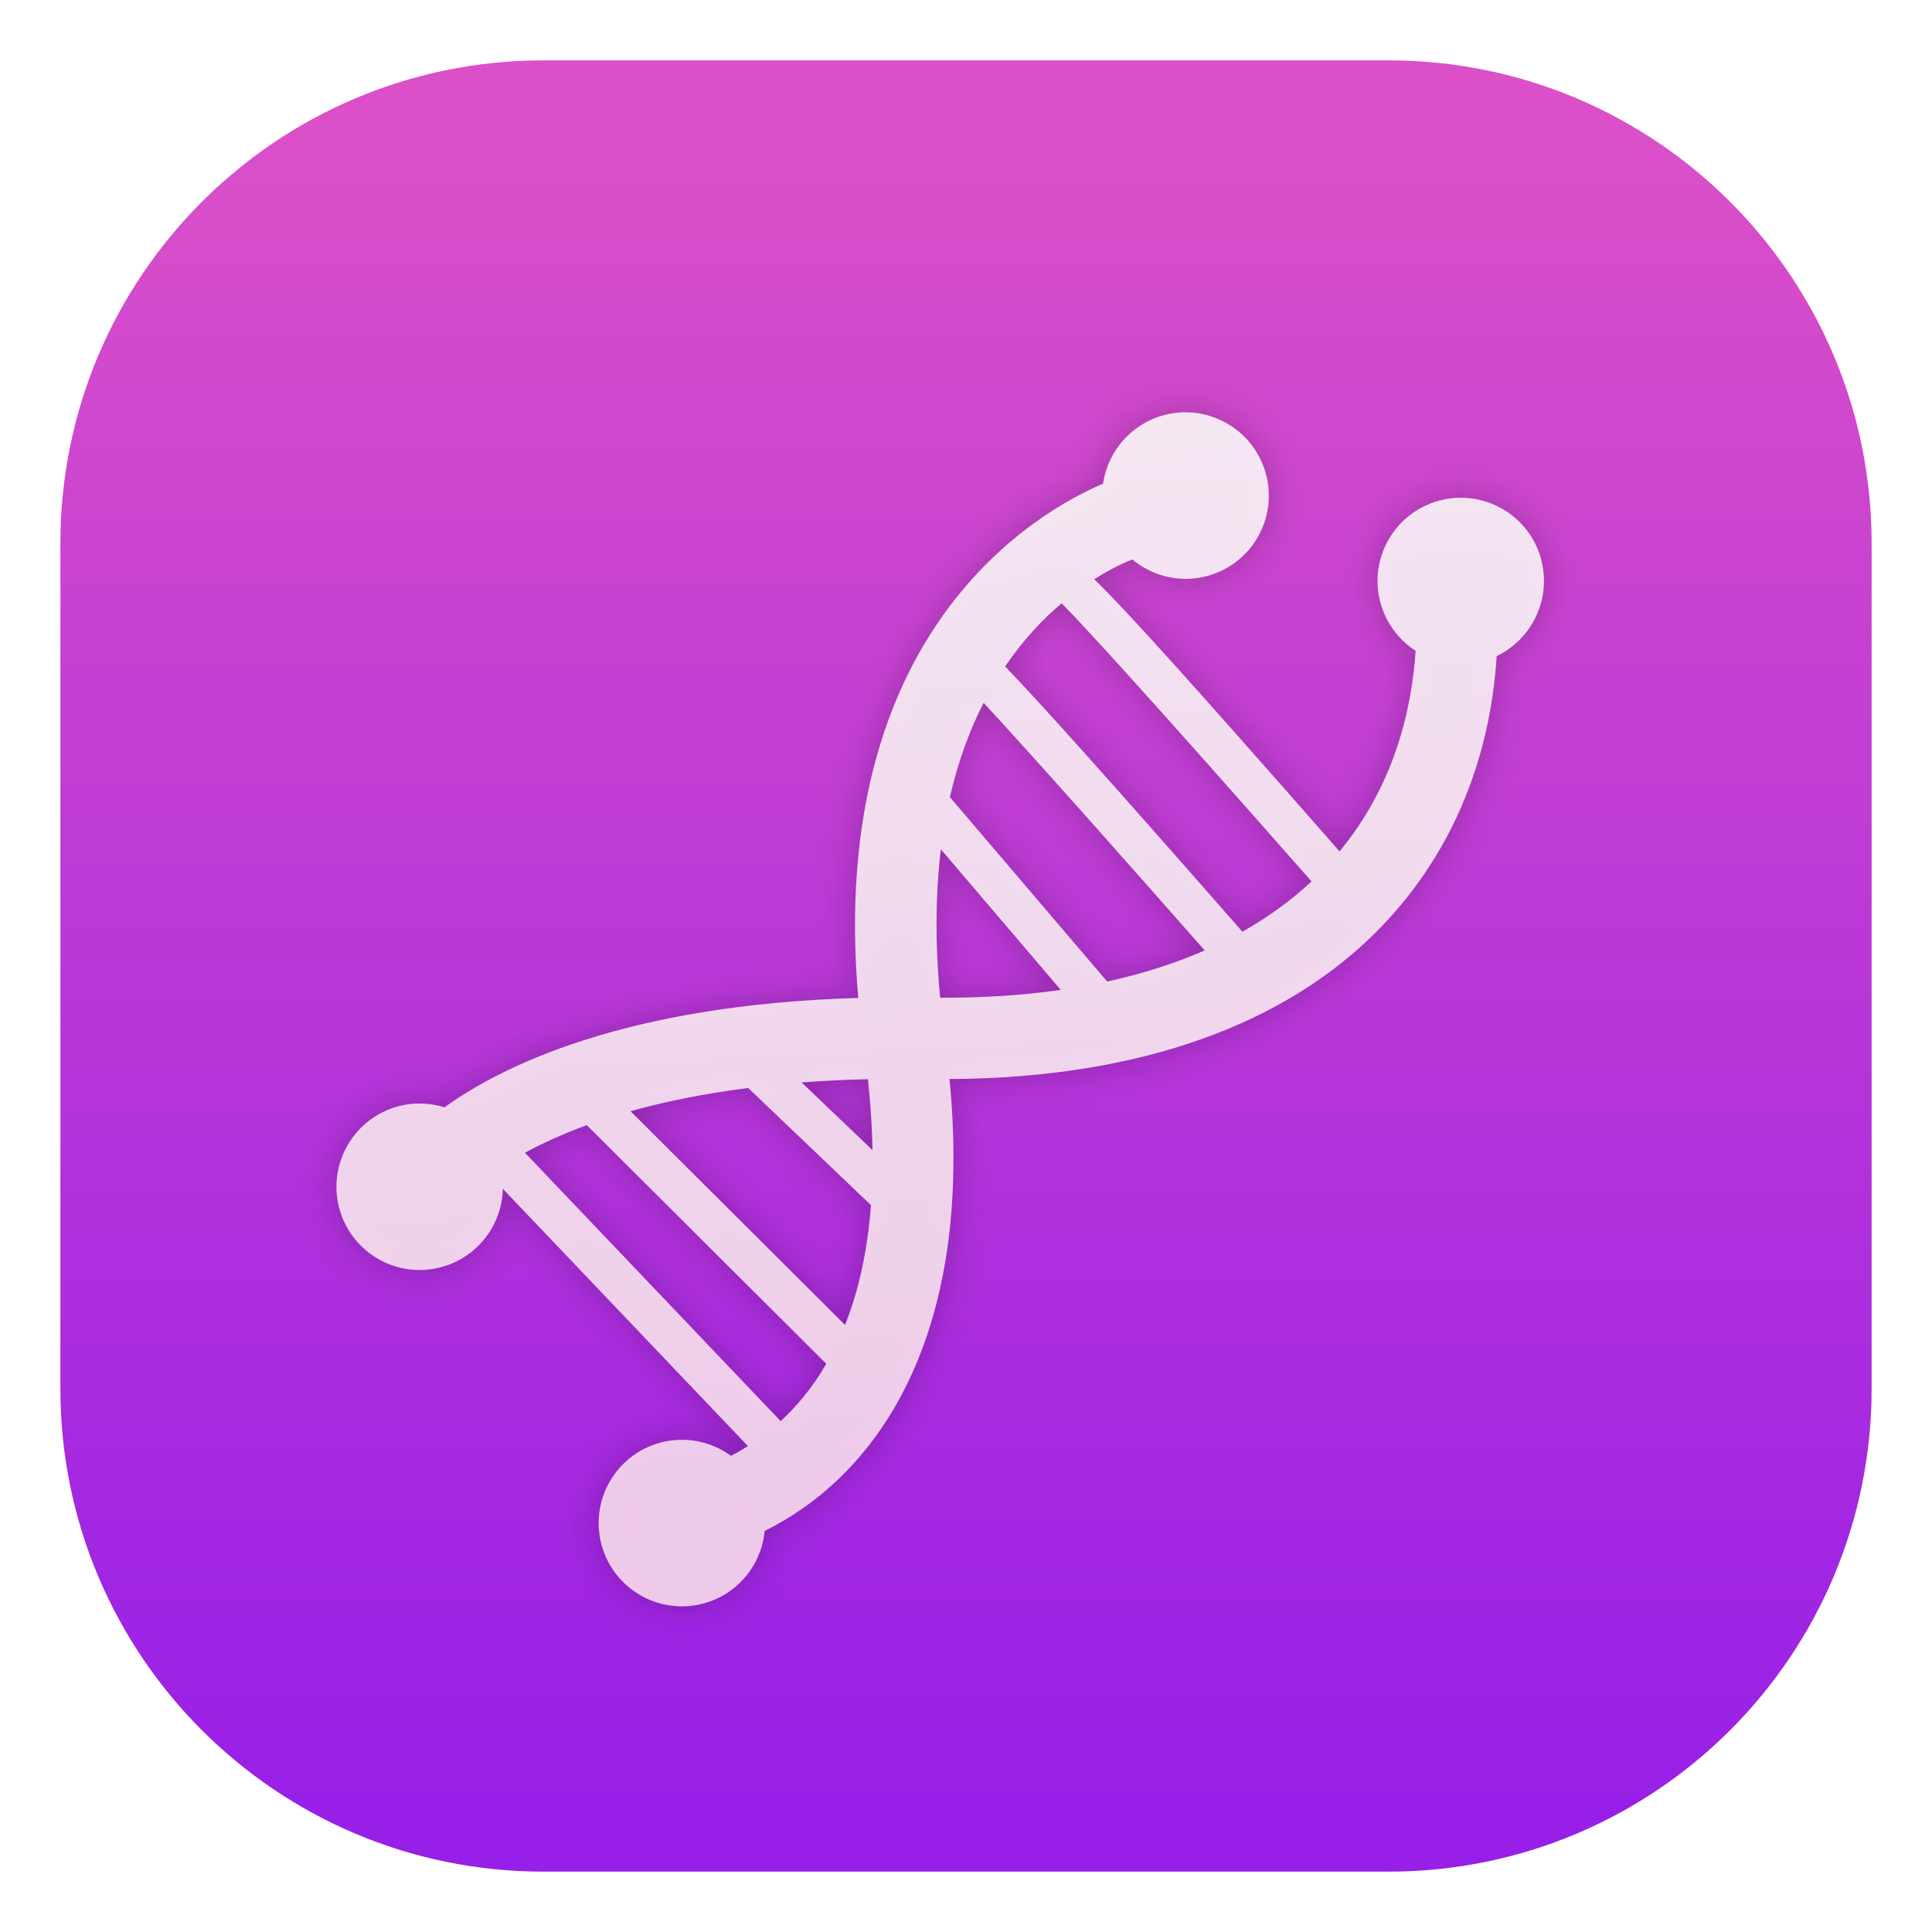
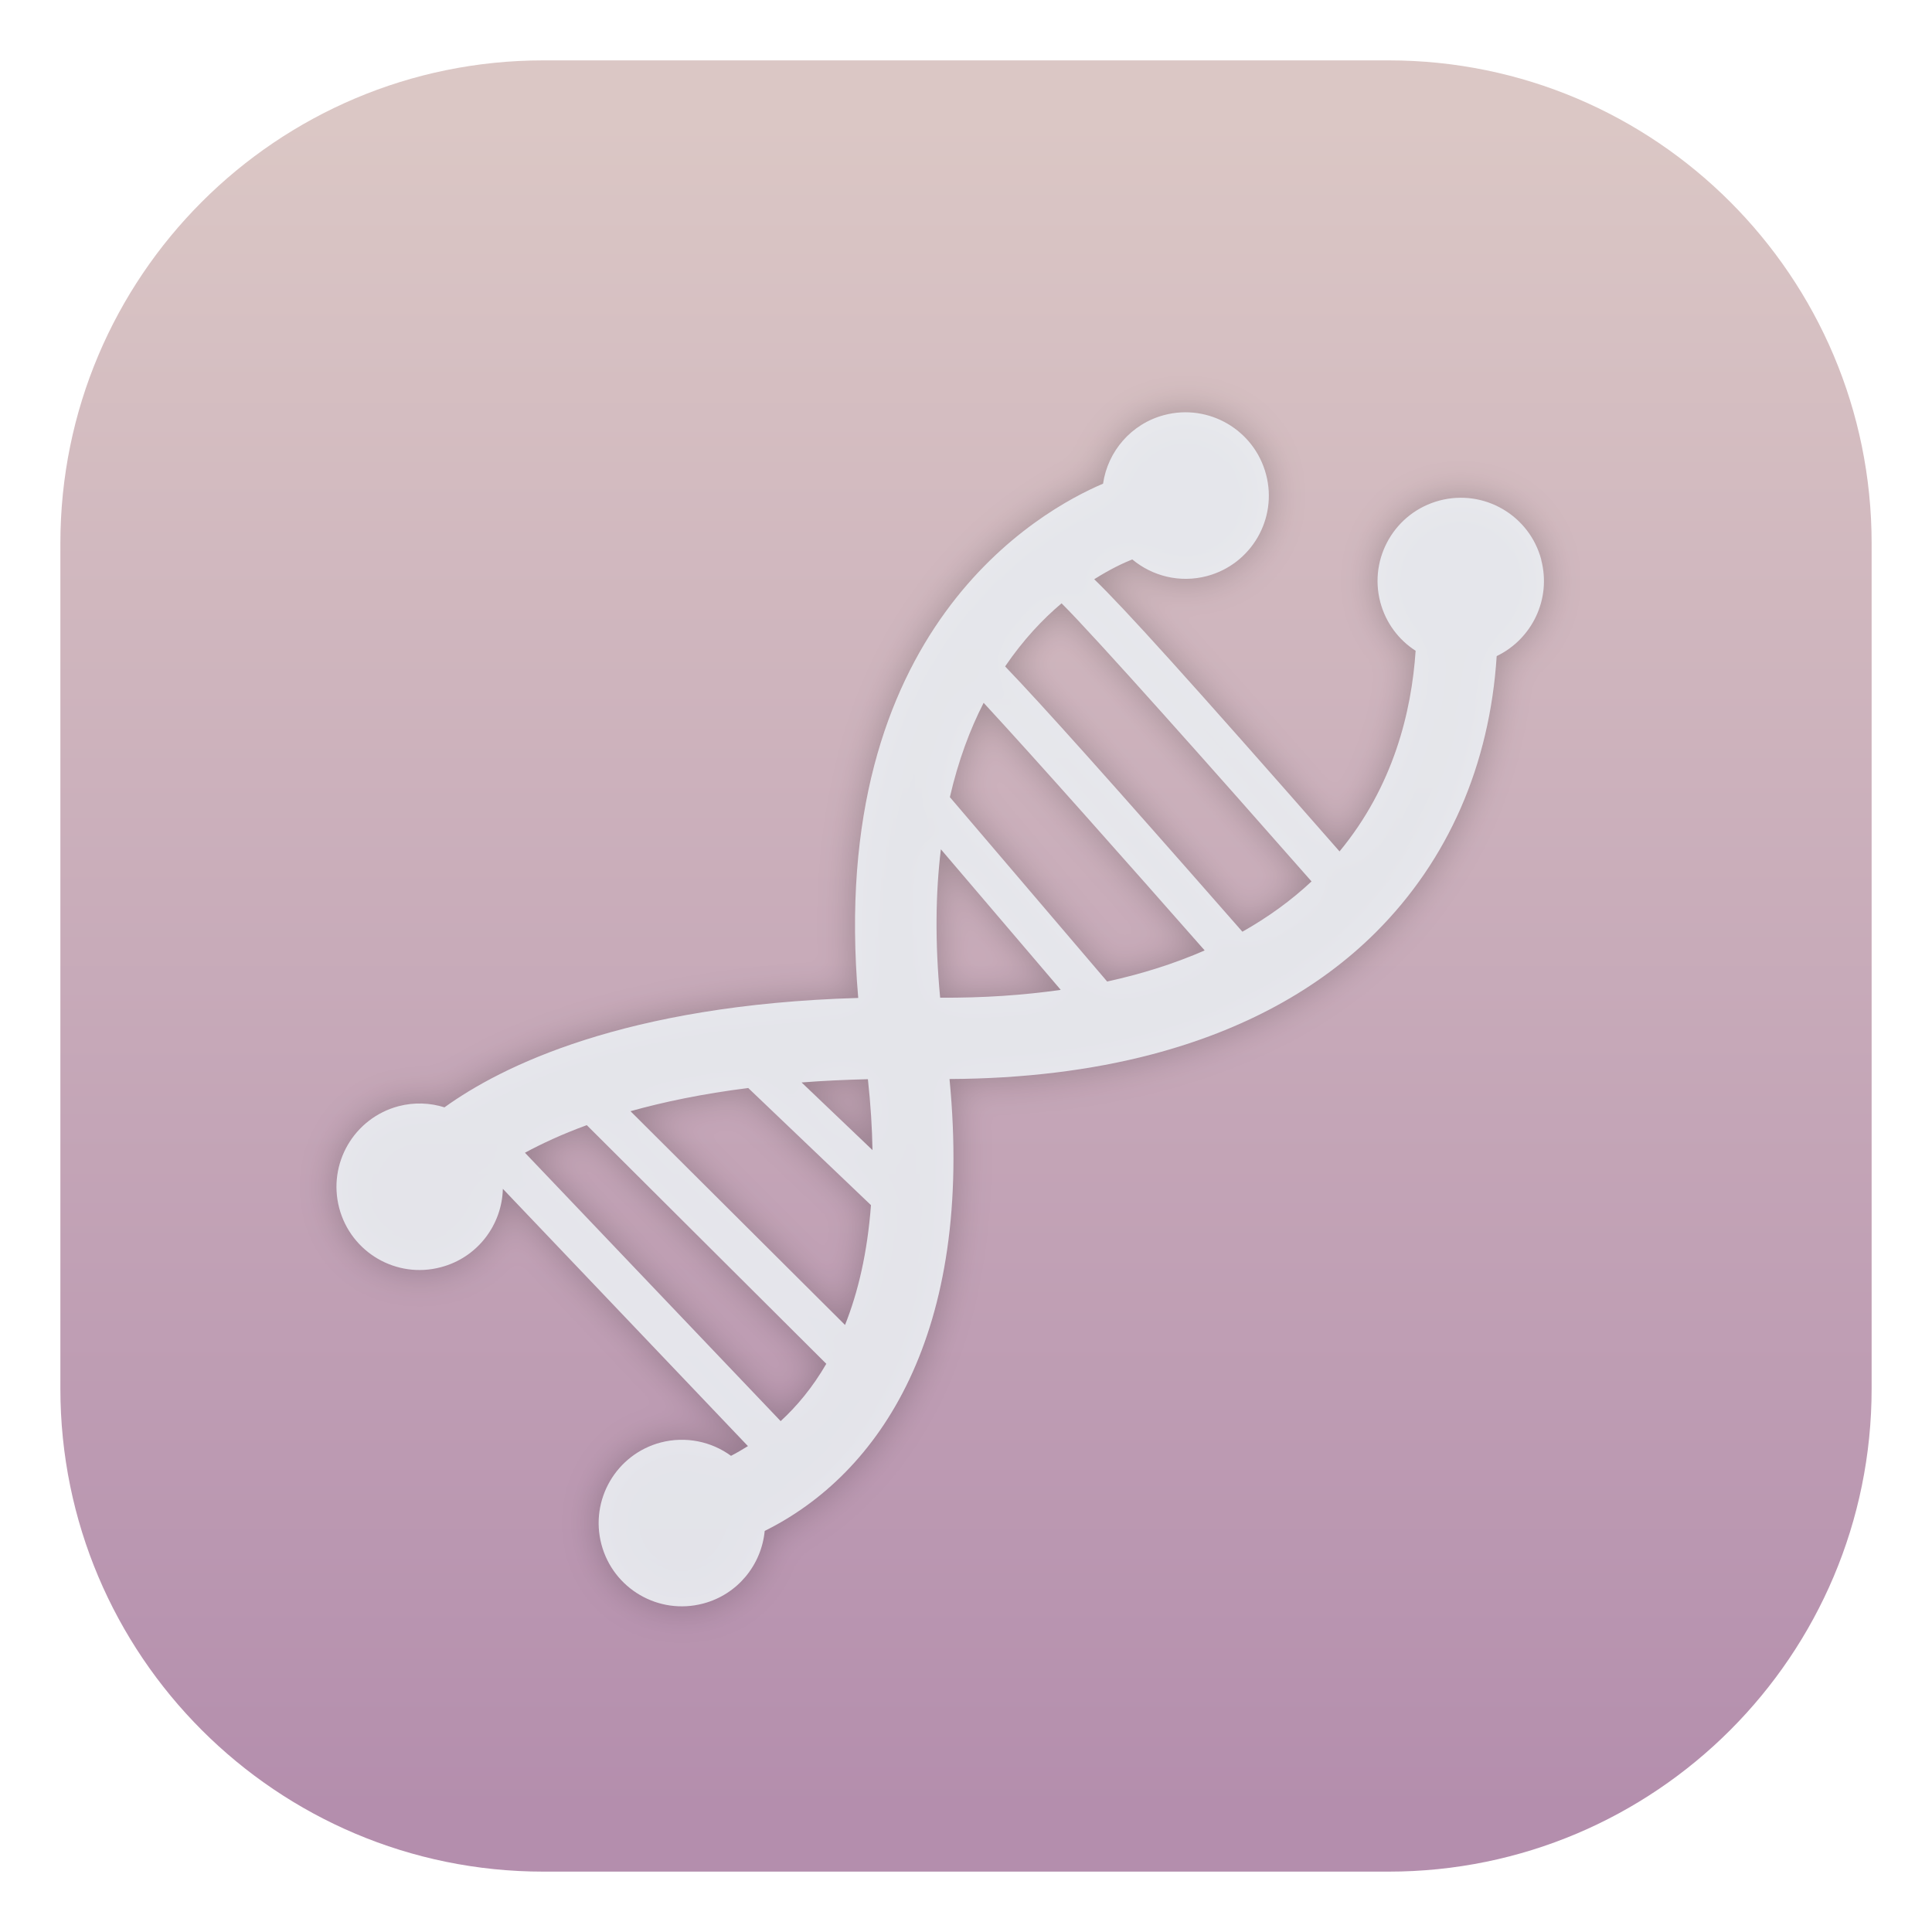
<svg xmlns="http://www.w3.org/2000/svg" width="32" height="32" version="1.1" viewBox="0 0 32 32">
  <defs>
-     <linearGradient id="a" x1="18.246" x2="16.811" y1="29.791" y2="1.104" gradientTransform="matrix(.62711 0 0 .62711 5.5736 6.717)" gradientUnits="userSpaceOnUse">
-       <stop stop-color="#f8dbed" offset="0" />
-       <stop stop-color="#fcf9f9" offset="1" />
-     </linearGradient>
    <filter id="c" x="-.036" y="-.036" width="1.072" height="1.072" color-interpolation-filters="sRGB">
      <feGaussianBlur stdDeviation="0.476" />
    </filter>
    <linearGradient id="linearGradient863" x1="399.57" x2="399.57" y1="545.8" y2="517.8" gradientTransform="translate(-384.57 -515.8)" gradientUnits="userSpaceOnUse">
-       <stop stop-color="#981fe7" offset="0" />
-       <stop stop-color="#db50c8" offset="1" />
+       <stop stop-color="#b48ead" offset="0" />
+       <stop stop-color="#dbc7c5" offset="1" />
    </linearGradient>
  </defs>
  <rect x="1" y="1" width="30" height="30" rx="8" ry="8" fill="url(#linearGradient863)" />
  <path transform="matrix(.62711 0 0 .62711 5.5736 6.717)" d="m31.821 4.074c-0.31-1.174-1.511-1.875-2.685-1.566-1.176 0.309-1.877 1.511-1.568 2.686 0.146 0.551 0.488 0.996 0.933 1.284-0.107 1.614-0.588 3.58-2.009 5.299-4.005-4.569-5.696-6.434-6.479-7.189 0.418-0.265 0.771-0.43 1.004-0.523 0.529 0.44 1.254 0.629 1.97 0.44 1.173-0.309 1.875-1.512 1.565-2.685-0.311-1.175-1.514-1.877-2.687-1.569-0.881 0.232-1.495 0.966-1.618 1.813-1.656 0.703-7.309 3.832-6.466 13.582-6.191 0.18-9.447 1.819-10.928 2.889-0.381-0.12-0.798-0.139-1.213-0.03-1.174 0.312-1.875 1.512-1.567 2.688 0.31 1.175 1.512 1.877 2.686 1.565 0.968-0.254 1.614-1.117 1.637-2.069l6.472 6.794c-0.152 0.094-0.301 0.181-0.446 0.257-0.516-0.376-1.19-0.525-1.856-0.353-1.174 0.31-1.876 1.513-1.567 2.688 0.31 1.175 1.512 1.877 2.687 1.566 0.916-0.24 1.541-1.026 1.627-1.918 3.028-1.504 5.535-5.198 4.881-11.935 1.943-9e-3 3.734-0.228 5.343-0.651 2.406-0.633 4.406-1.716 5.921-3.229 1.911-1.911 3.002-4.414 3.188-7.291 0.932-0.448 1.449-1.506 1.175-2.543zm-20.091 22.749-6.753-7.088c0.433-0.235 0.97-0.487 1.632-0.729l6.326 6.303c-0.362 0.623-0.777 1.119-1.205 1.514zm1.701-2.539-5.667-5.647c0.871-0.244 1.902-0.461 3.11-0.612l3.242 3.094c-0.095 1.261-0.342 2.304-0.685 3.165zm-1.148-6.406c0.552-0.043 1.135-0.072 1.751-0.086 0.073 0.666 0.111 1.289 0.121 1.872zm3.66-2.239c-0.141-1.48-0.119-2.781 0.019-3.92l3.165 3.712c-0.996 0.144-2.06 0.214-3.184 0.208zm4.411-0.427-4.154-4.87c0.222-0.963 0.531-1.787 0.892-2.491 1.349 1.457 3.855 4.284 5.838 6.54-0.788 0.344-1.649 0.618-2.576 0.821zm3.572-1.316c-3.516-4.011-5.31-6.012-6.267-7.007 0.479-0.703 0.997-1.25 1.491-1.667 0.847 0.837 4.134 4.537 6.602 7.345-0.535 0.502-1.148 0.946-1.826 1.329z" filter="url(#c)" opacity=".225" />
-   <path d="m25.529 9.272c-0.194-0.736-0.948-1.176-1.684-0.982-0.737 0.194-1.177 0.948-0.983 1.684 0.092 0.346 0.306 0.625 0.585 0.805-0.067 1.012-0.369 2.245-1.26 3.323-2.512-2.865-3.572-4.035-4.063-4.508 0.262-0.166 0.483-0.27 0.63-0.328 0.332 0.276 0.786 0.394 1.235 0.276 0.736-0.194 1.176-0.948 0.981-1.684-0.195-0.737-0.949-1.177-1.685-0.984-0.552 0.145-0.938 0.606-1.015 1.137-1.038 0.441-4.584 2.403-4.055 8.518-3.882 0.113-5.924 1.141-6.853 1.812-0.239-0.075-0.5-0.087-0.761-0.019-0.736 0.196-1.176 0.948-0.983 1.686 0.194 0.737 0.948 1.177 1.684 0.981 0.607-0.159 1.012-0.7 1.027-1.298l4.059 4.261c-0.095 0.059-0.189 0.114-0.28 0.161-0.324-0.236-0.746-0.329-1.164-0.221-0.736 0.194-1.177 0.949-0.983 1.686 0.194 0.737 0.948 1.177 1.685 0.982 0.574-0.151 0.966-0.643 1.02-1.203 1.899-0.943 3.471-3.26 3.061-7.485 1.218-0.006 2.342-0.143 3.351-0.408 1.509-0.397 2.763-1.076 3.713-2.025 1.198-1.198 1.883-2.768 1.999-4.572 0.584-0.281 0.909-0.944 0.737-1.595zm-12.599 14.266-4.235-4.445c0.272-0.147 0.608-0.305 1.024-0.457l3.967 3.953c-0.227 0.391-0.487 0.702-0.756 0.949zm1.067-1.592-3.554-3.541c0.546-0.153 1.193-0.289 1.95-0.384l2.033 1.94c-0.06 0.791-0.214 1.445-0.43 1.985zm-0.72-4.017c0.346-0.027 0.712-0.045 1.098-0.054 0.046 0.418 0.07 0.808 0.076 1.174zm2.295-1.404c-0.088-0.928-0.075-1.744 0.012-2.458l1.985 2.328c-0.625 0.09-1.292 0.134-1.997 0.13zm2.766-0.268-2.605-3.054c0.139-0.604 0.333-1.121 0.559-1.562 0.846 0.914 2.417 2.687 3.661 4.101-0.494 0.216-1.034 0.388-1.615 0.515zm2.24-0.825c-2.205-2.515-3.33-3.77-3.93-4.394 0.3-0.441 0.625-0.784 0.935-1.045 0.531 0.525 2.592 2.845 4.14 4.606-0.336 0.315-0.72 0.593-1.145 0.833z" fill="url(#a)" opacity=".9" stroke-width=".627" />
+   <path d="m25.529 9.272c-0.194-0.736-0.948-1.176-1.684-0.982-0.737 0.194-1.177 0.948-0.983 1.684 0.092 0.346 0.306 0.625 0.585 0.805-0.067 1.012-0.369 2.245-1.26 3.323-2.512-2.865-3.572-4.035-4.063-4.508 0.262-0.166 0.483-0.27 0.63-0.328 0.332 0.276 0.786 0.394 1.235 0.276 0.736-0.194 1.176-0.948 0.981-1.684-0.195-0.737-0.949-1.177-1.685-0.984-0.552 0.145-0.938 0.606-1.015 1.137-1.038 0.441-4.584 2.403-4.055 8.518-3.882 0.113-5.924 1.141-6.853 1.812-0.239-0.075-0.5-0.087-0.761-0.019-0.736 0.196-1.176 0.948-0.983 1.686 0.194 0.737 0.948 1.177 1.684 0.981 0.607-0.159 1.012-0.7 1.027-1.298l4.059 4.261c-0.095 0.059-0.189 0.114-0.28 0.161-0.324-0.236-0.746-0.329-1.164-0.221-0.736 0.194-1.177 0.949-0.983 1.686 0.194 0.737 0.948 1.177 1.685 0.982 0.574-0.151 0.966-0.643 1.02-1.203 1.899-0.943 3.471-3.26 3.061-7.485 1.218-0.006 2.342-0.143 3.351-0.408 1.509-0.397 2.763-1.076 3.713-2.025 1.198-1.198 1.883-2.768 1.999-4.572 0.584-0.281 0.909-0.944 0.737-1.595zm-12.599 14.266-4.235-4.445c0.272-0.147 0.608-0.305 1.024-0.457l3.967 3.953c-0.227 0.391-0.487 0.702-0.756 0.949zm1.067-1.592-3.554-3.541c0.546-0.153 1.193-0.289 1.95-0.384l2.033 1.94c-0.06 0.791-0.214 1.445-0.43 1.985zm-0.72-4.017c0.346-0.027 0.712-0.045 1.098-0.054 0.046 0.418 0.07 0.808 0.076 1.174zm2.295-1.404c-0.088-0.928-0.075-1.744 0.012-2.458l1.985 2.328c-0.625 0.09-1.292 0.134-1.997 0.13zm2.766-0.268-2.605-3.054c0.139-0.604 0.333-1.121 0.559-1.562 0.846 0.914 2.417 2.687 3.661 4.101-0.494 0.216-1.034 0.388-1.615 0.515zm2.24-0.825c-2.205-2.515-3.33-3.77-3.93-4.394 0.3-0.441 0.625-0.784 0.935-1.045 0.531 0.525 2.592 2.845 4.14 4.606-0.336 0.315-0.72 0.593-1.145 0.833z" fill="#eceff4" opacity=".9" stroke-width=".627" />
</svg>
